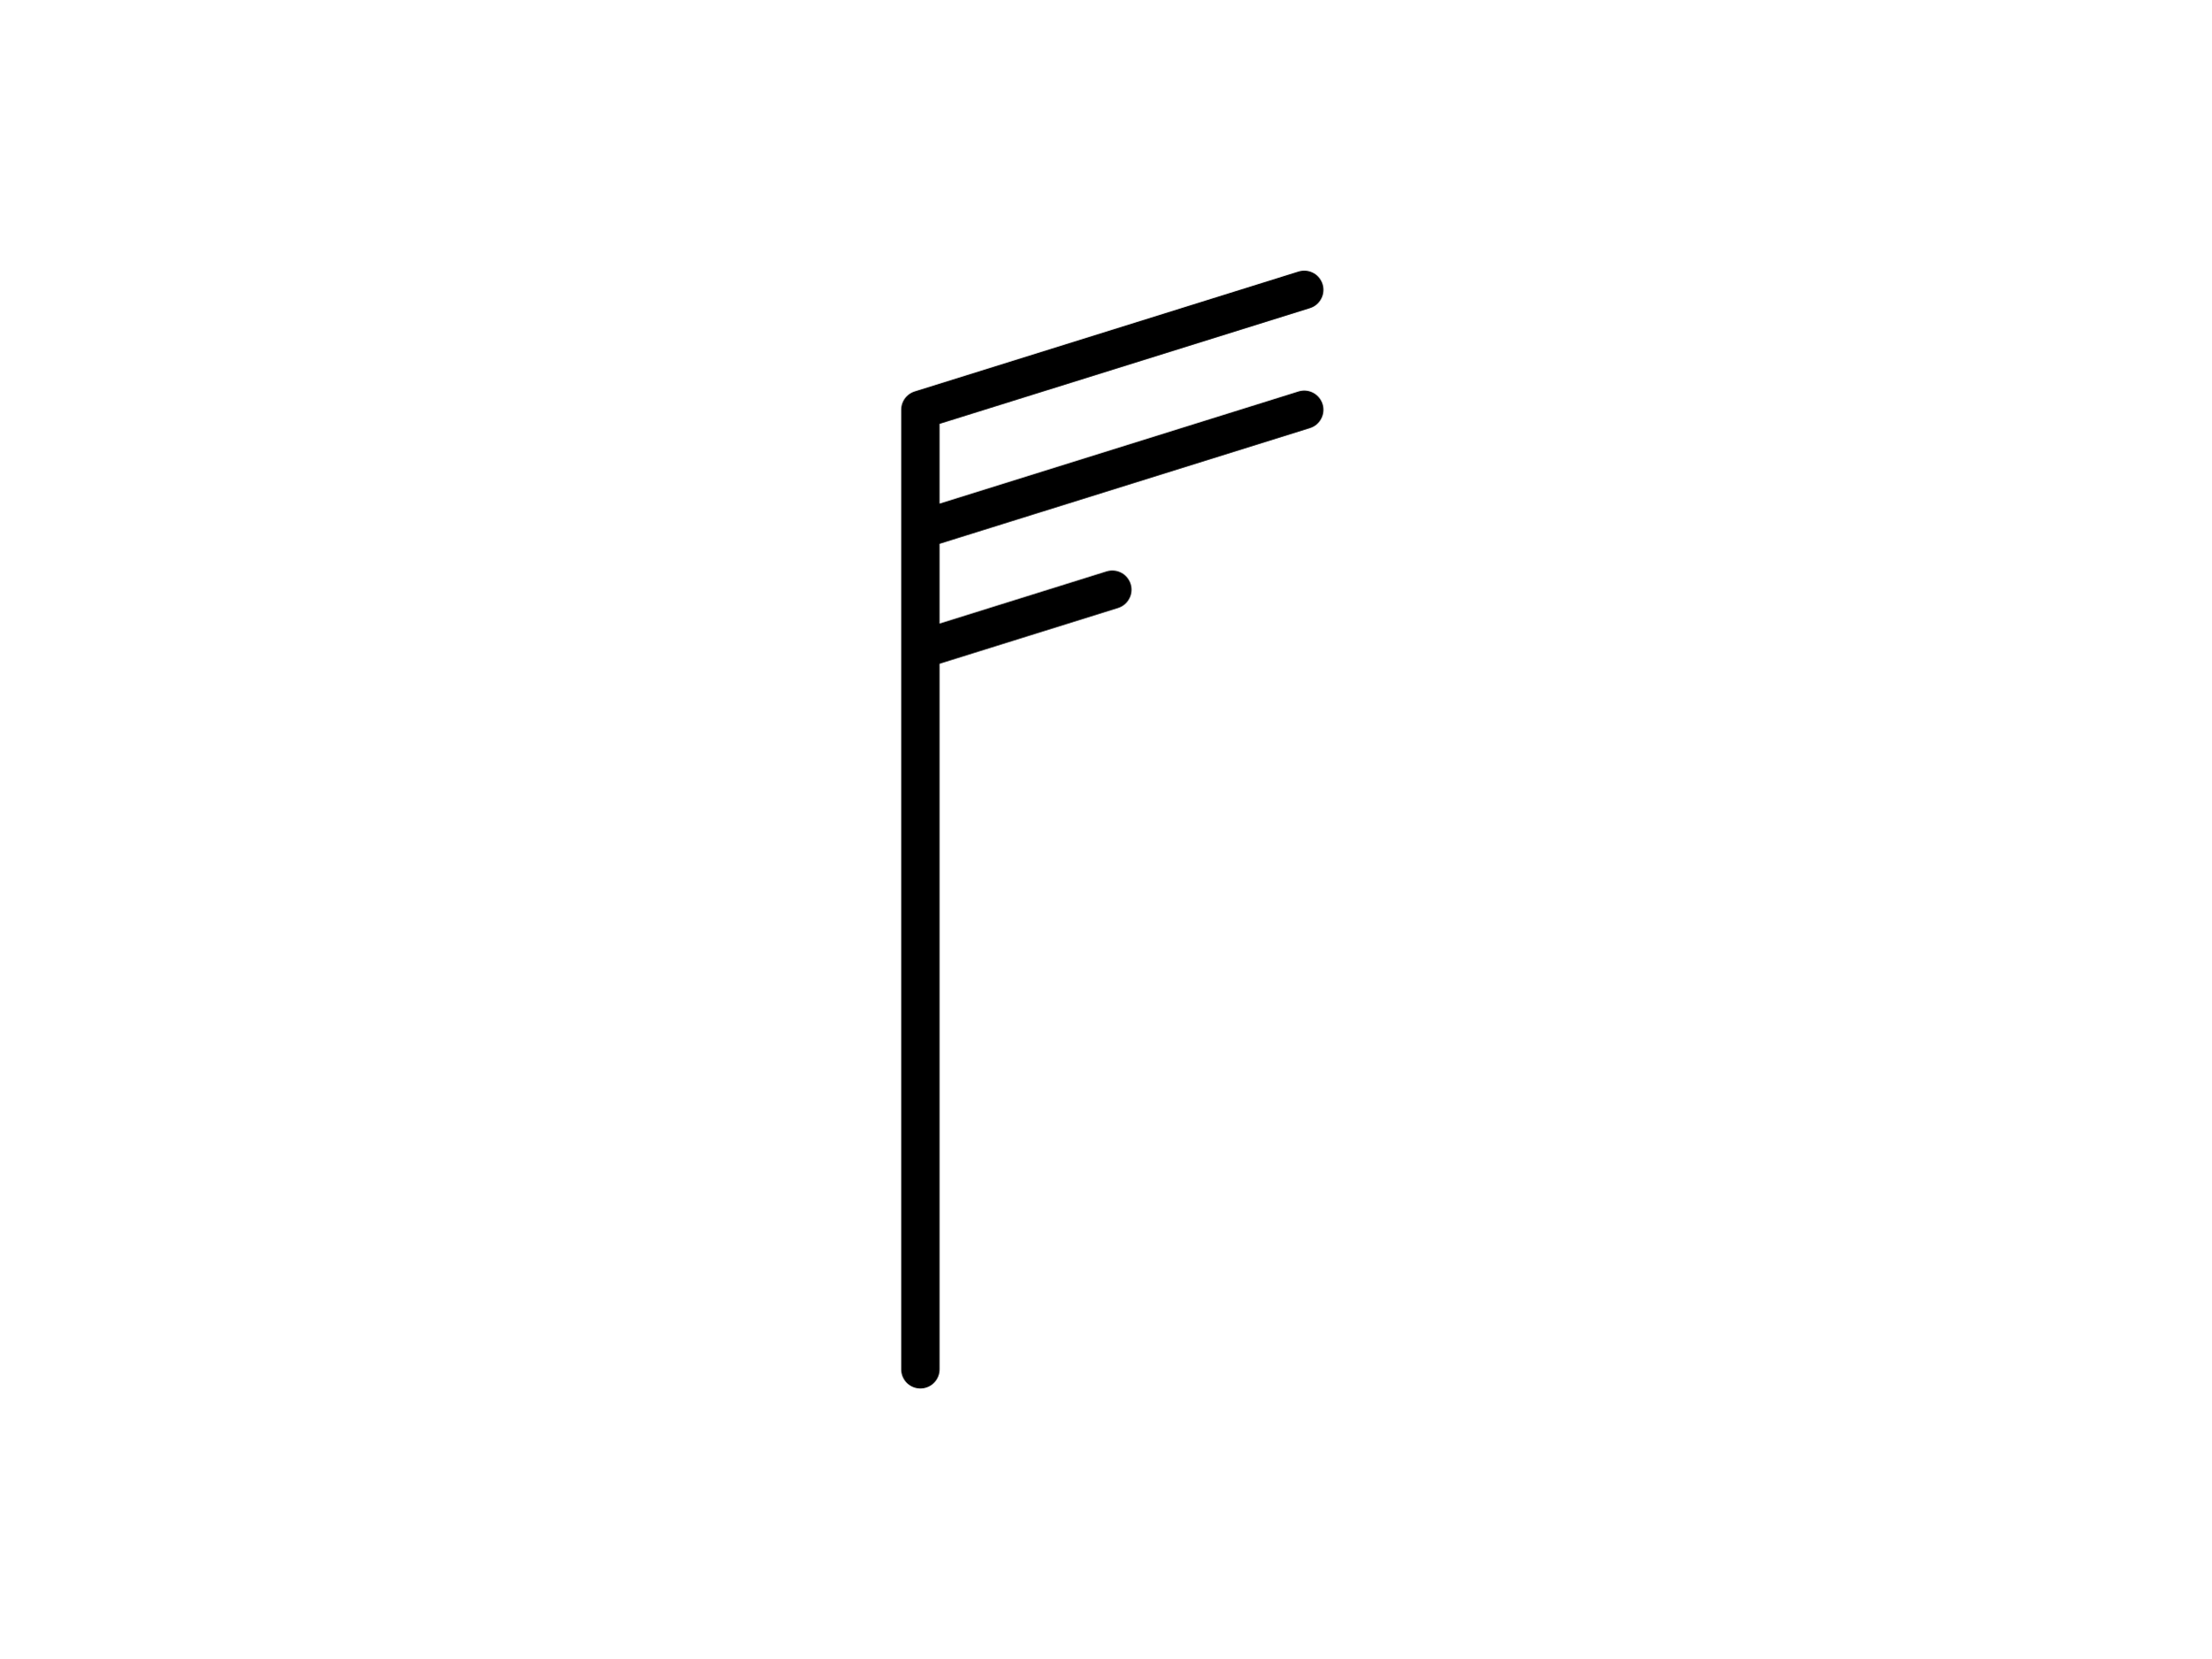
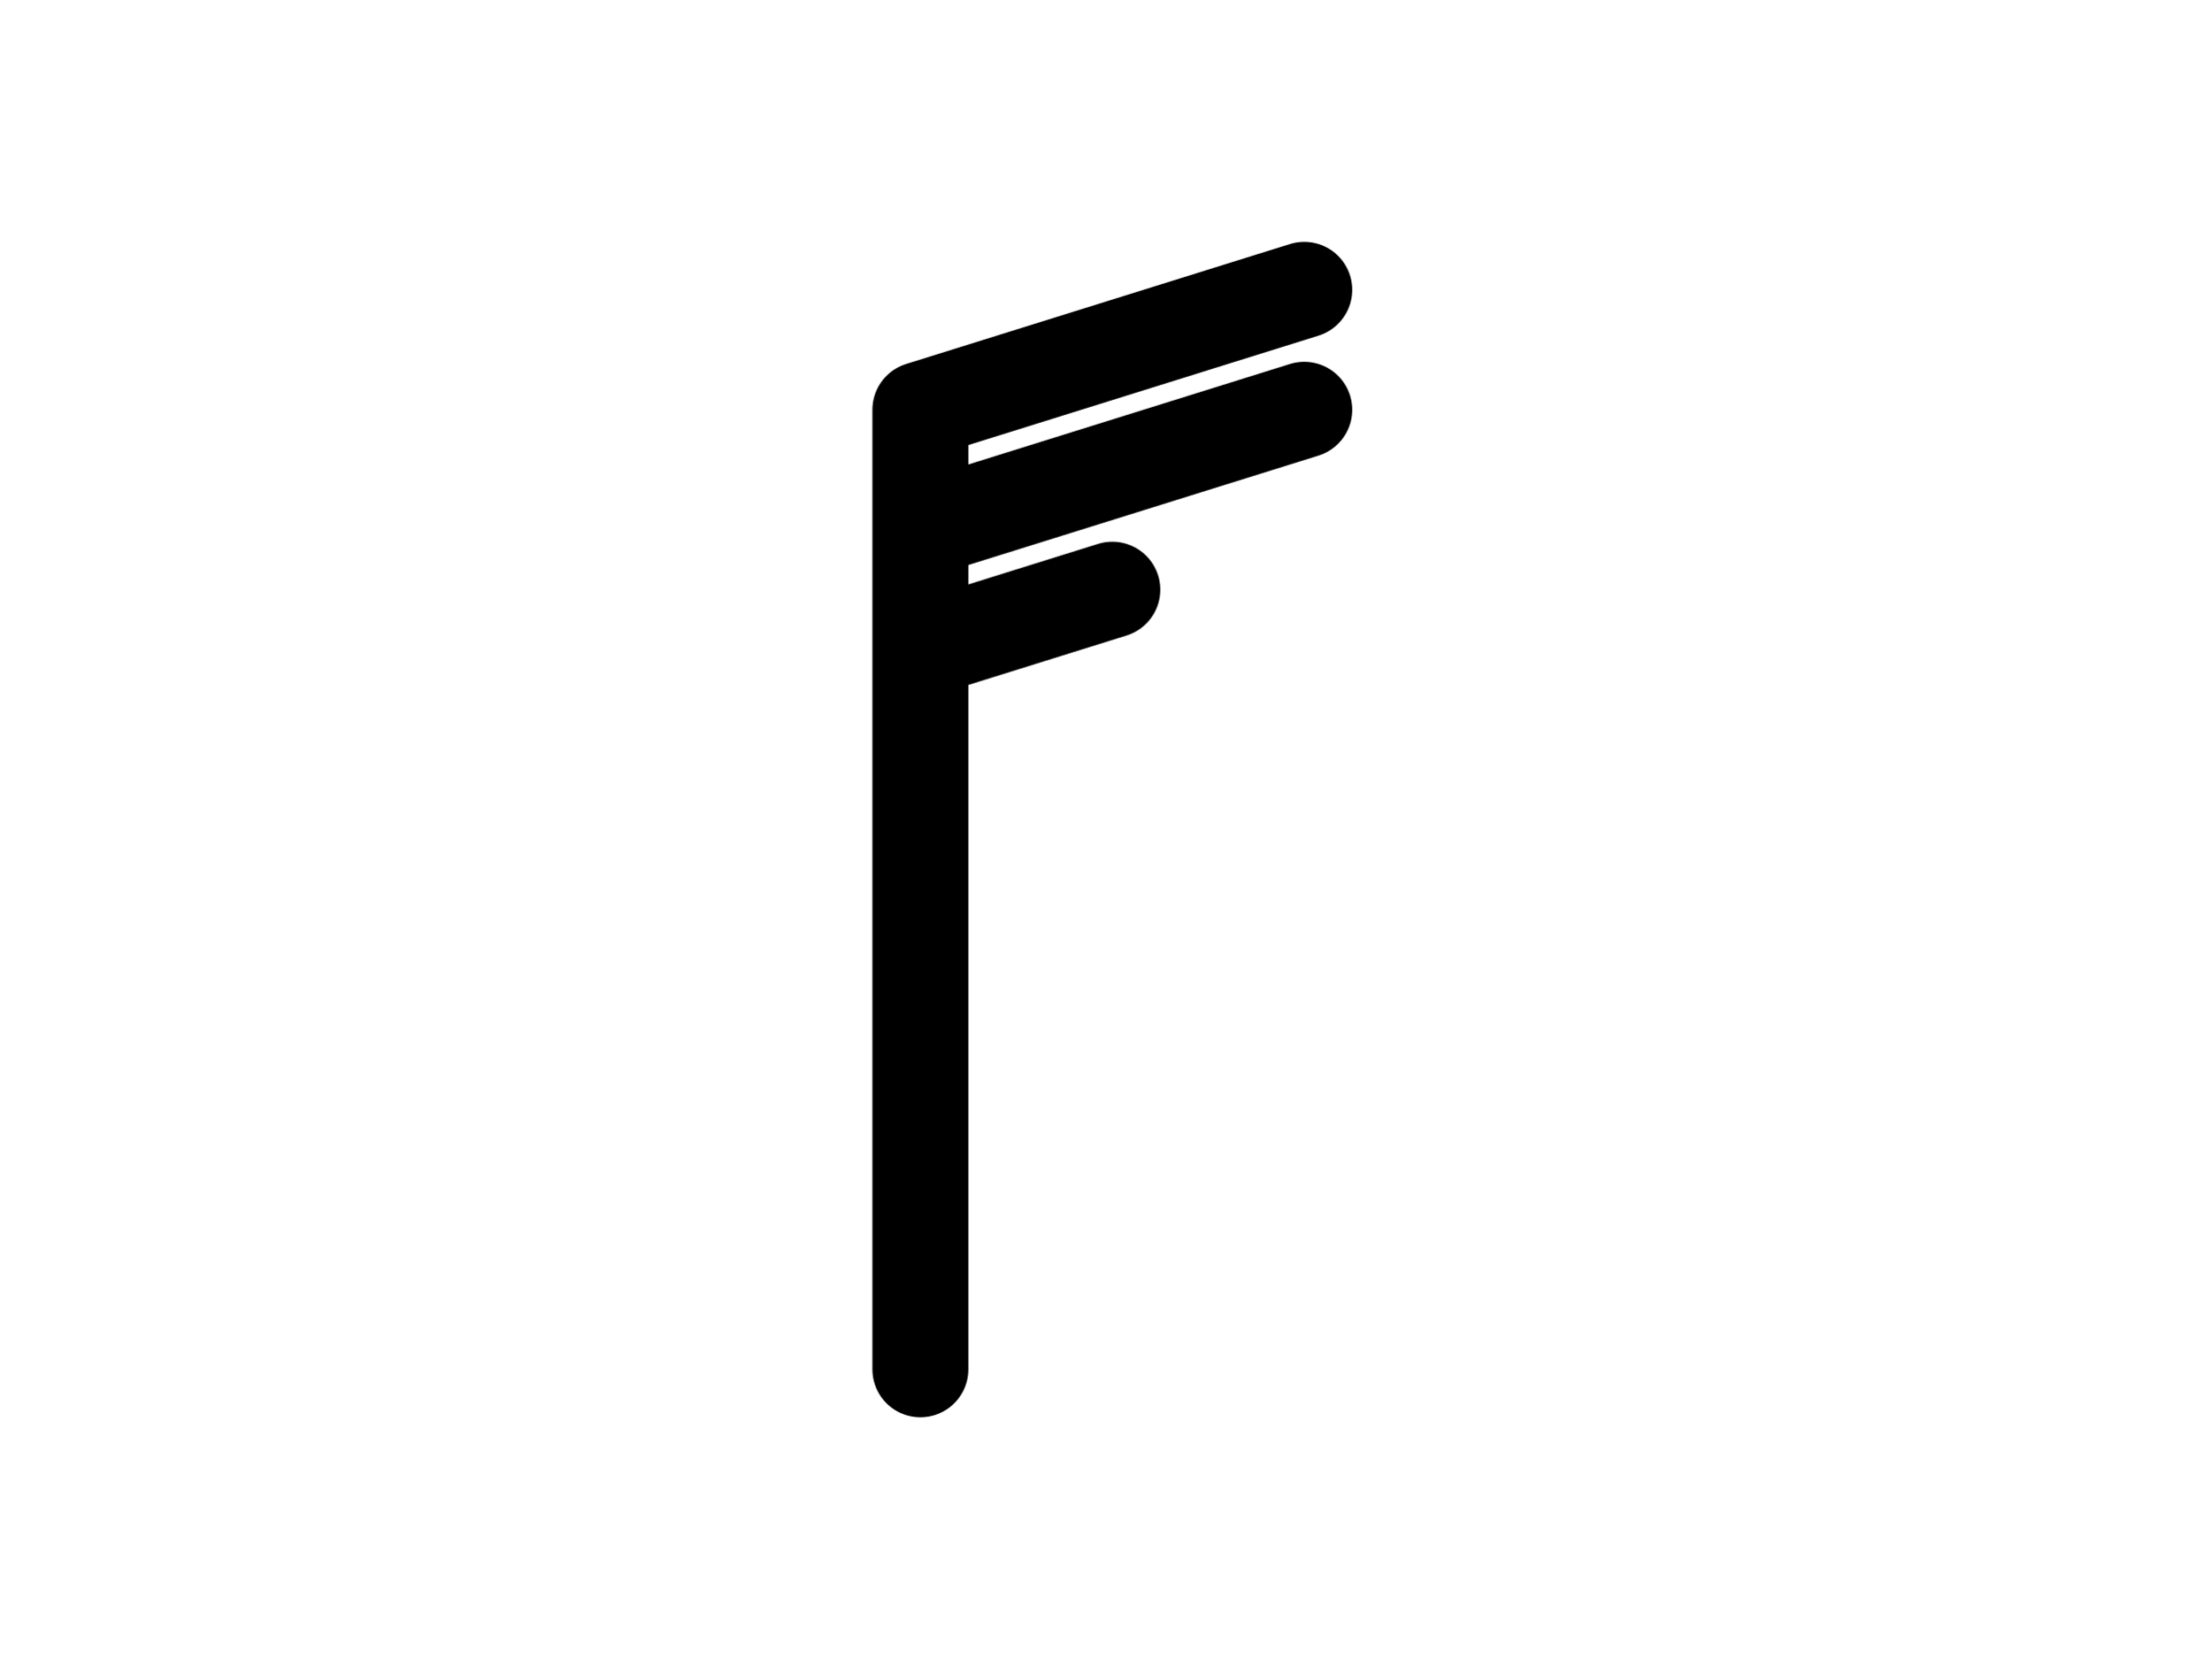
<svg xmlns="http://www.w3.org/2000/svg" xmlns:xlink="http://www.w3.org/1999/xlink" height="345.6pt" version="1.1" viewBox="0 0 460.8 345.6" width="460.8pt">
  <defs>
    <style type="text/css">
*{stroke-linecap:butt;stroke-linejoin:round;}
  </style>
  </defs>
  <g id="figure_1">
    <g id="patch_1">
      <path d="M 0 345.6  L 460.8 345.6  L 460.8 0  L 0 0  z " style="fill:none;" />
    </g>
    <g id="axes_1">
      <g id="patch_2">
        <path d="M 169.632 307.584  L 302.688 307.584  L 302.688 41.472  L 169.632 41.472  z " style="fill:none;" />
      </g>
      <g id="Barbs_1">
        <defs>
-           <path d="M 0 0  L 0 -200  L 80 -225  L 0 -200  L 0 -175  L 80 -200  L 0 -175  L 0 -150  L 40 -162.5  L 0 -150  z " id="m71c34bda5b" style="stroke:#000000;stroke-width:8;" />
+           <path d="M 0 0  L 0 -200  L 80 -225  L 0 -200  L 0 -175  L 80 -200  L 0 -175  L 0 -150  L 40 -162.5  L 0 -150  z " id="mf84c79d475" style="stroke:#000000;stroke-width:20;" />
        </defs>
-         <g clip-path="url(#pd2c78b5da5)">
-           <use style="stroke:#000000;stroke-width:8;" x="191.808" xlink:href="#m71c34bda5b" y="285.408" />
+         <g clip-path="url(#p894bc41df0)">
+           <use style="stroke:#000000;stroke-width:20;" x="191.808" xlink:href="#mf84c79d475" y="285.408" />
        </g>
      </g>
      <g id="Barbs_2" />
      <g id="matplotlib.axis_1" />
      <g id="matplotlib.axis_2" />
    </g>
  </g>
  <defs>
-     <clipPath id="pd2c78b5da5">
+     <clipPath id="p894bc41df0">
      <rect height="266.112" width="133.056" x="169.632" y="41.472" />
    </clipPath>
  </defs>
</svg>
